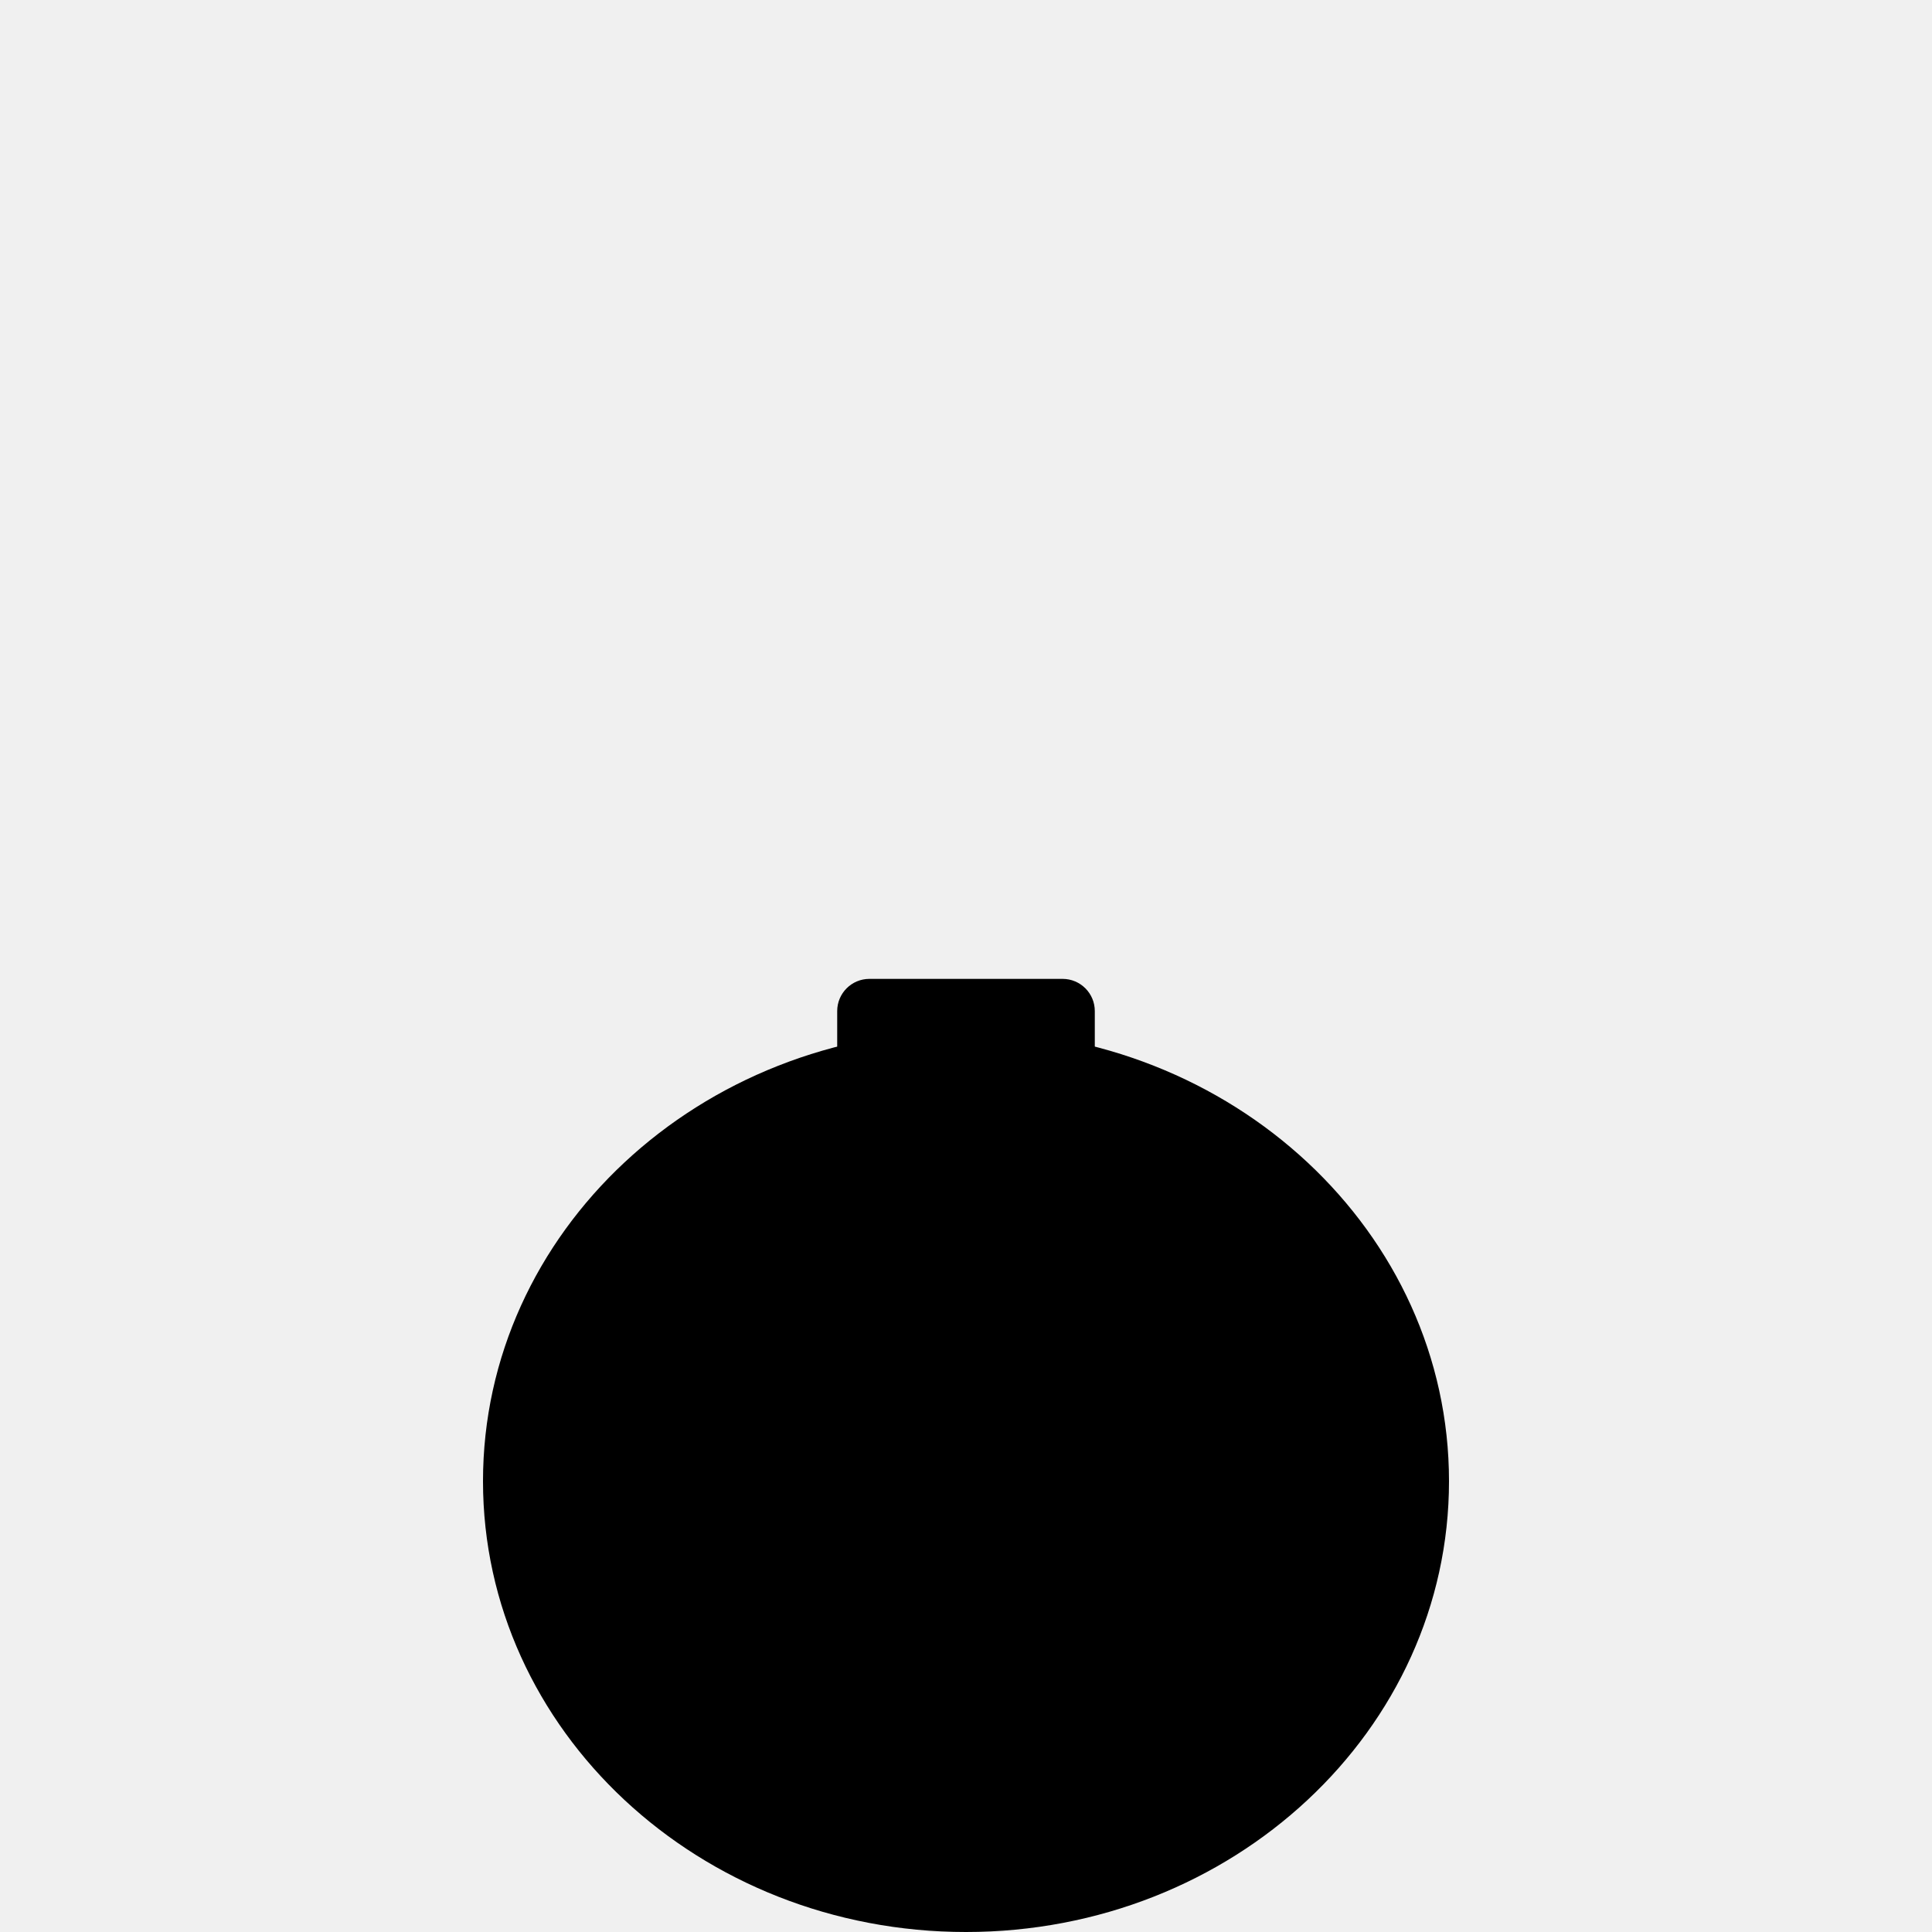
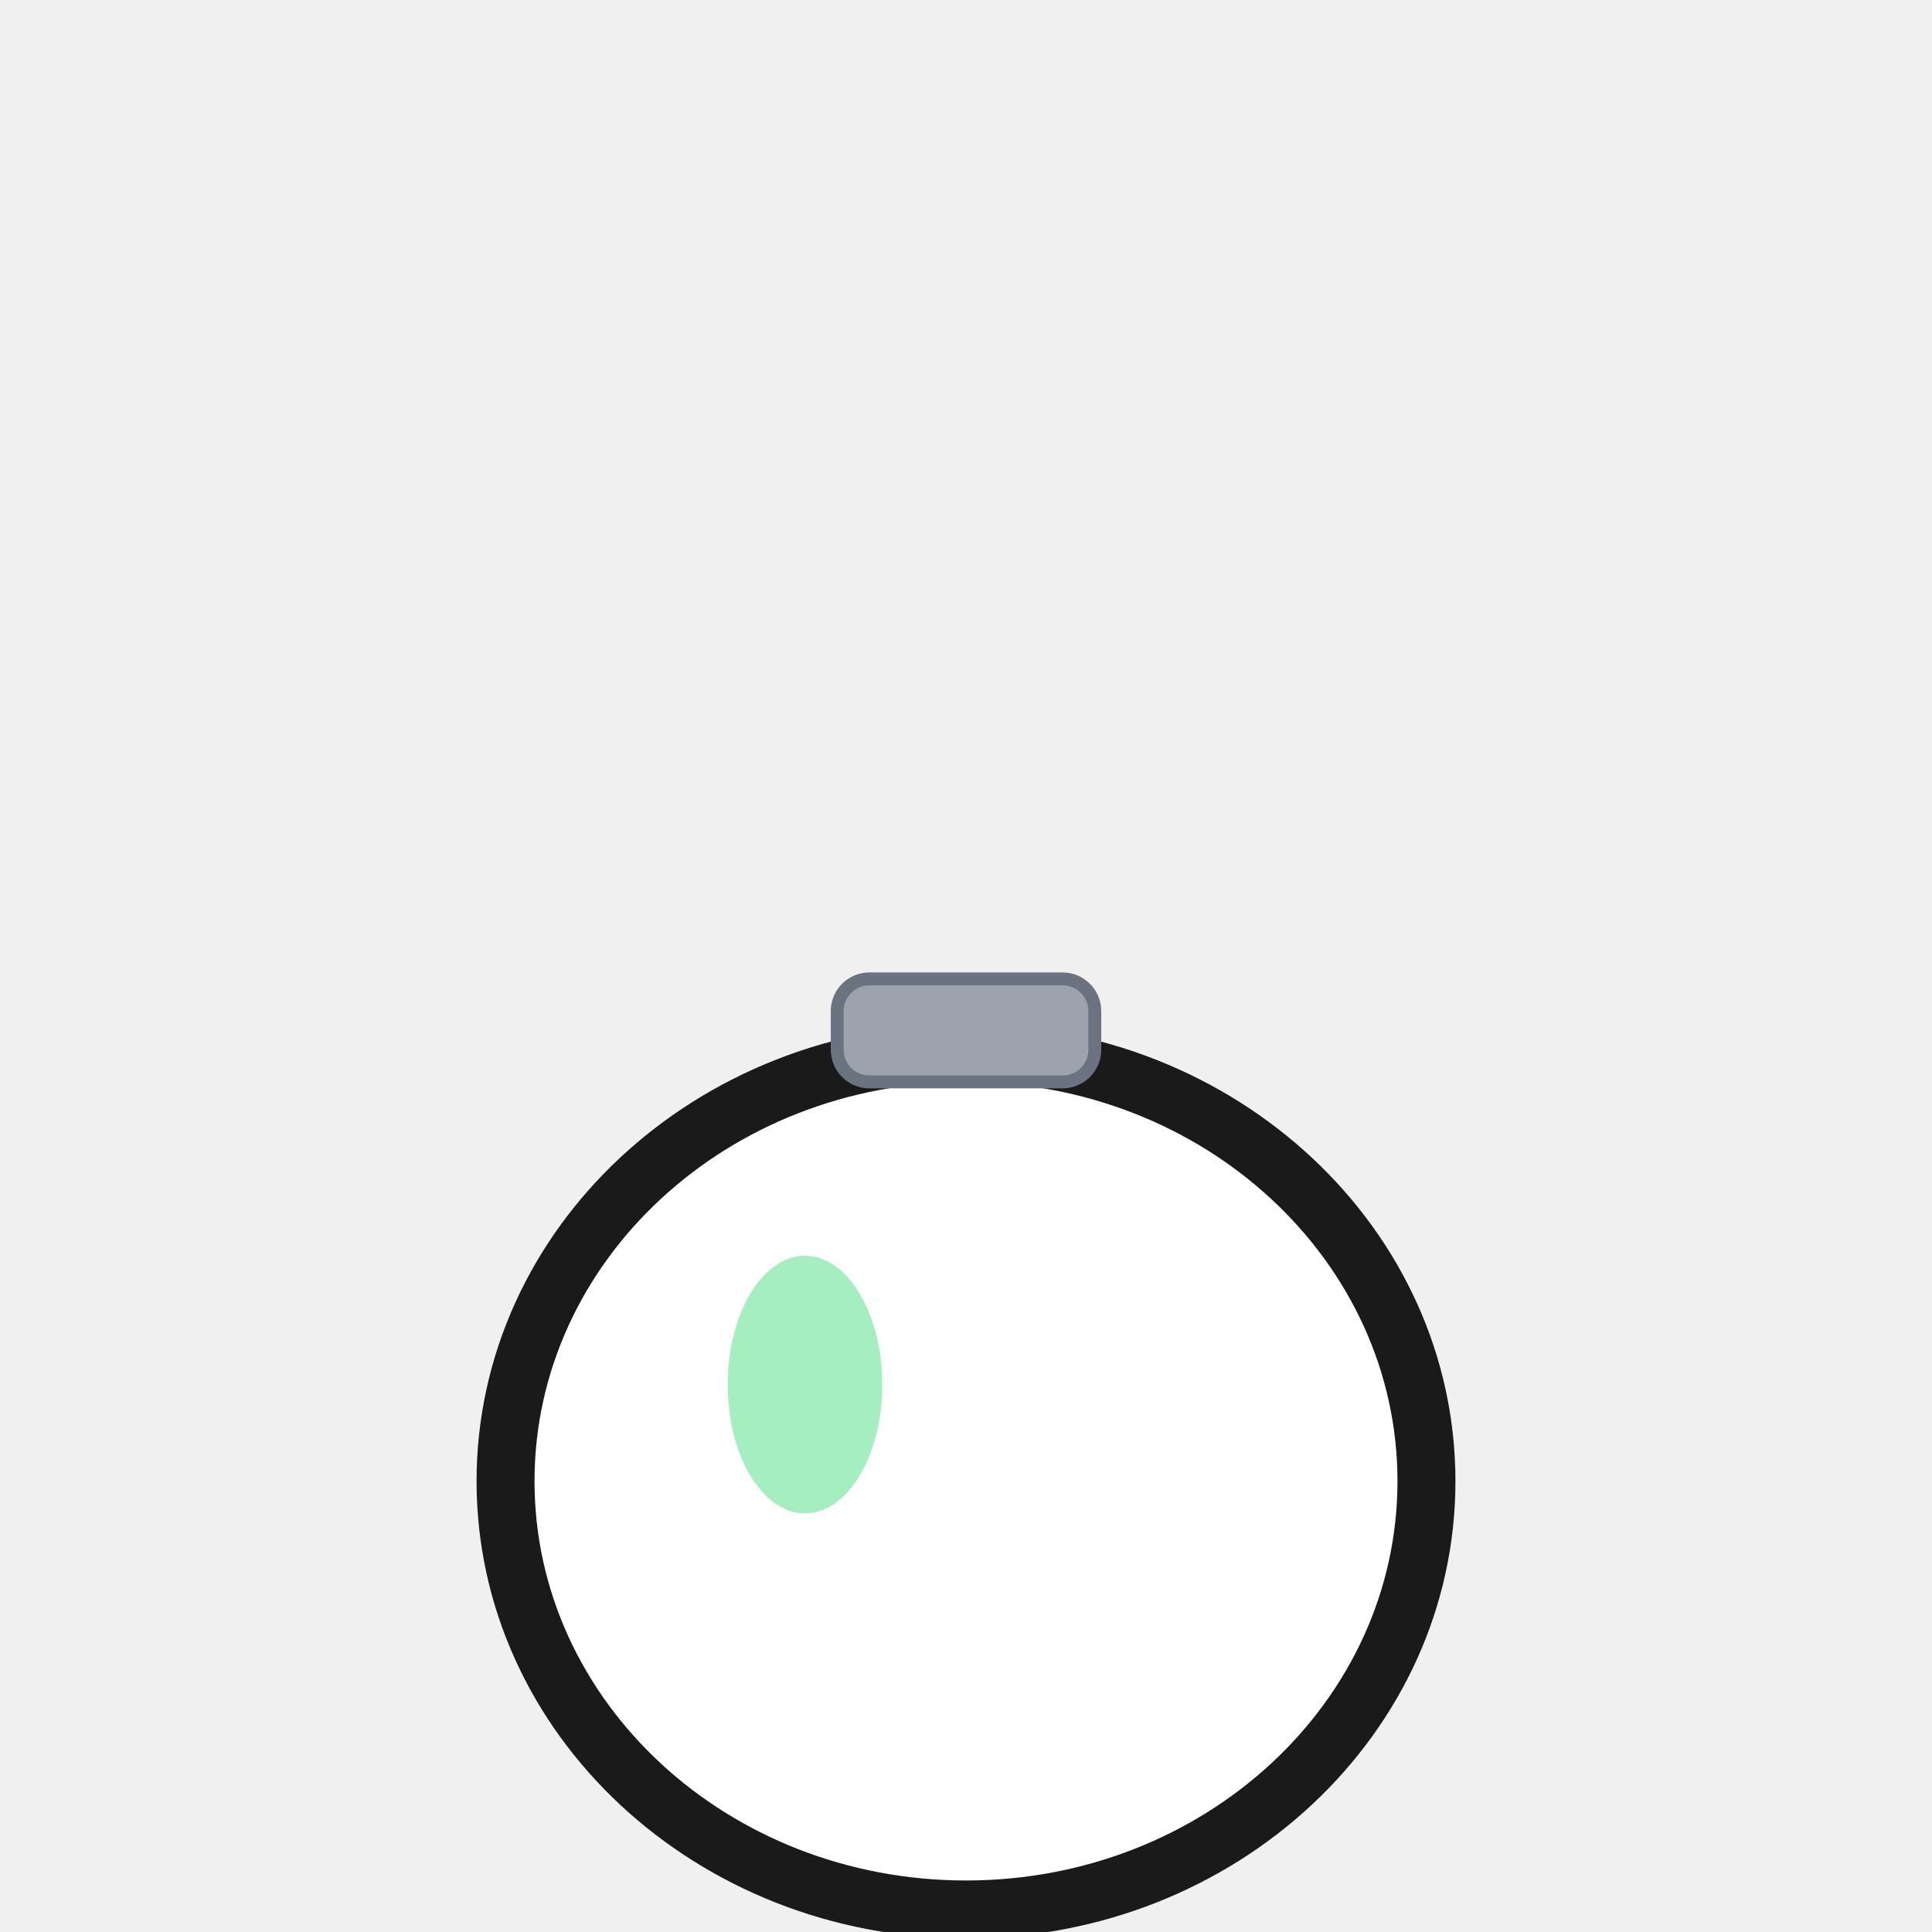
<svg xmlns="http://www.w3.org/2000/svg" viewBox="0 0 300 300">
+   <style>
+     .outline { fill: #1a1a1a; stroke: #1a1a1a; stroke-width: 2; }
+     .fill { fill: #ffffff; stroke: none; }
+     .highlight { fill: #4ade80; opacity: 0.5; stroke: none; }
+     .shadow { fill: #d1d5db; opacity: 0.4; stroke: none; }
+     .neck { fill: #9ca3af; stroke: #6b7280; stroke-width: 2; }
+     .rivet { fill: #1a1a1a; stroke: none; }
+     .accent { fill: #ef4444; stroke: none; }
+     .accent-stroke { stroke: #ef4444; fill: none; }
+     .accent2 { fill: #3b82f6; stroke: none; }
+     .accent2-stroke { stroke: #3b82f6; fill: none; }
+     line.outline { fill: none; stroke: #1a1a1a; }
+   </style>
  <g class="body">
    <ellipse class="outline" cx="150" cy="230" rx="75" ry="70" />
    <ellipse class="fill" cx="150" cy="230" rx="67" ry="62" />
    <rect class="neck" x="130" y="152" width="40" height="16" rx="5" />
    <ellipse class="highlight" cx="125" cy="215" rx="12" ry="20" />
  </g>
</svg>
